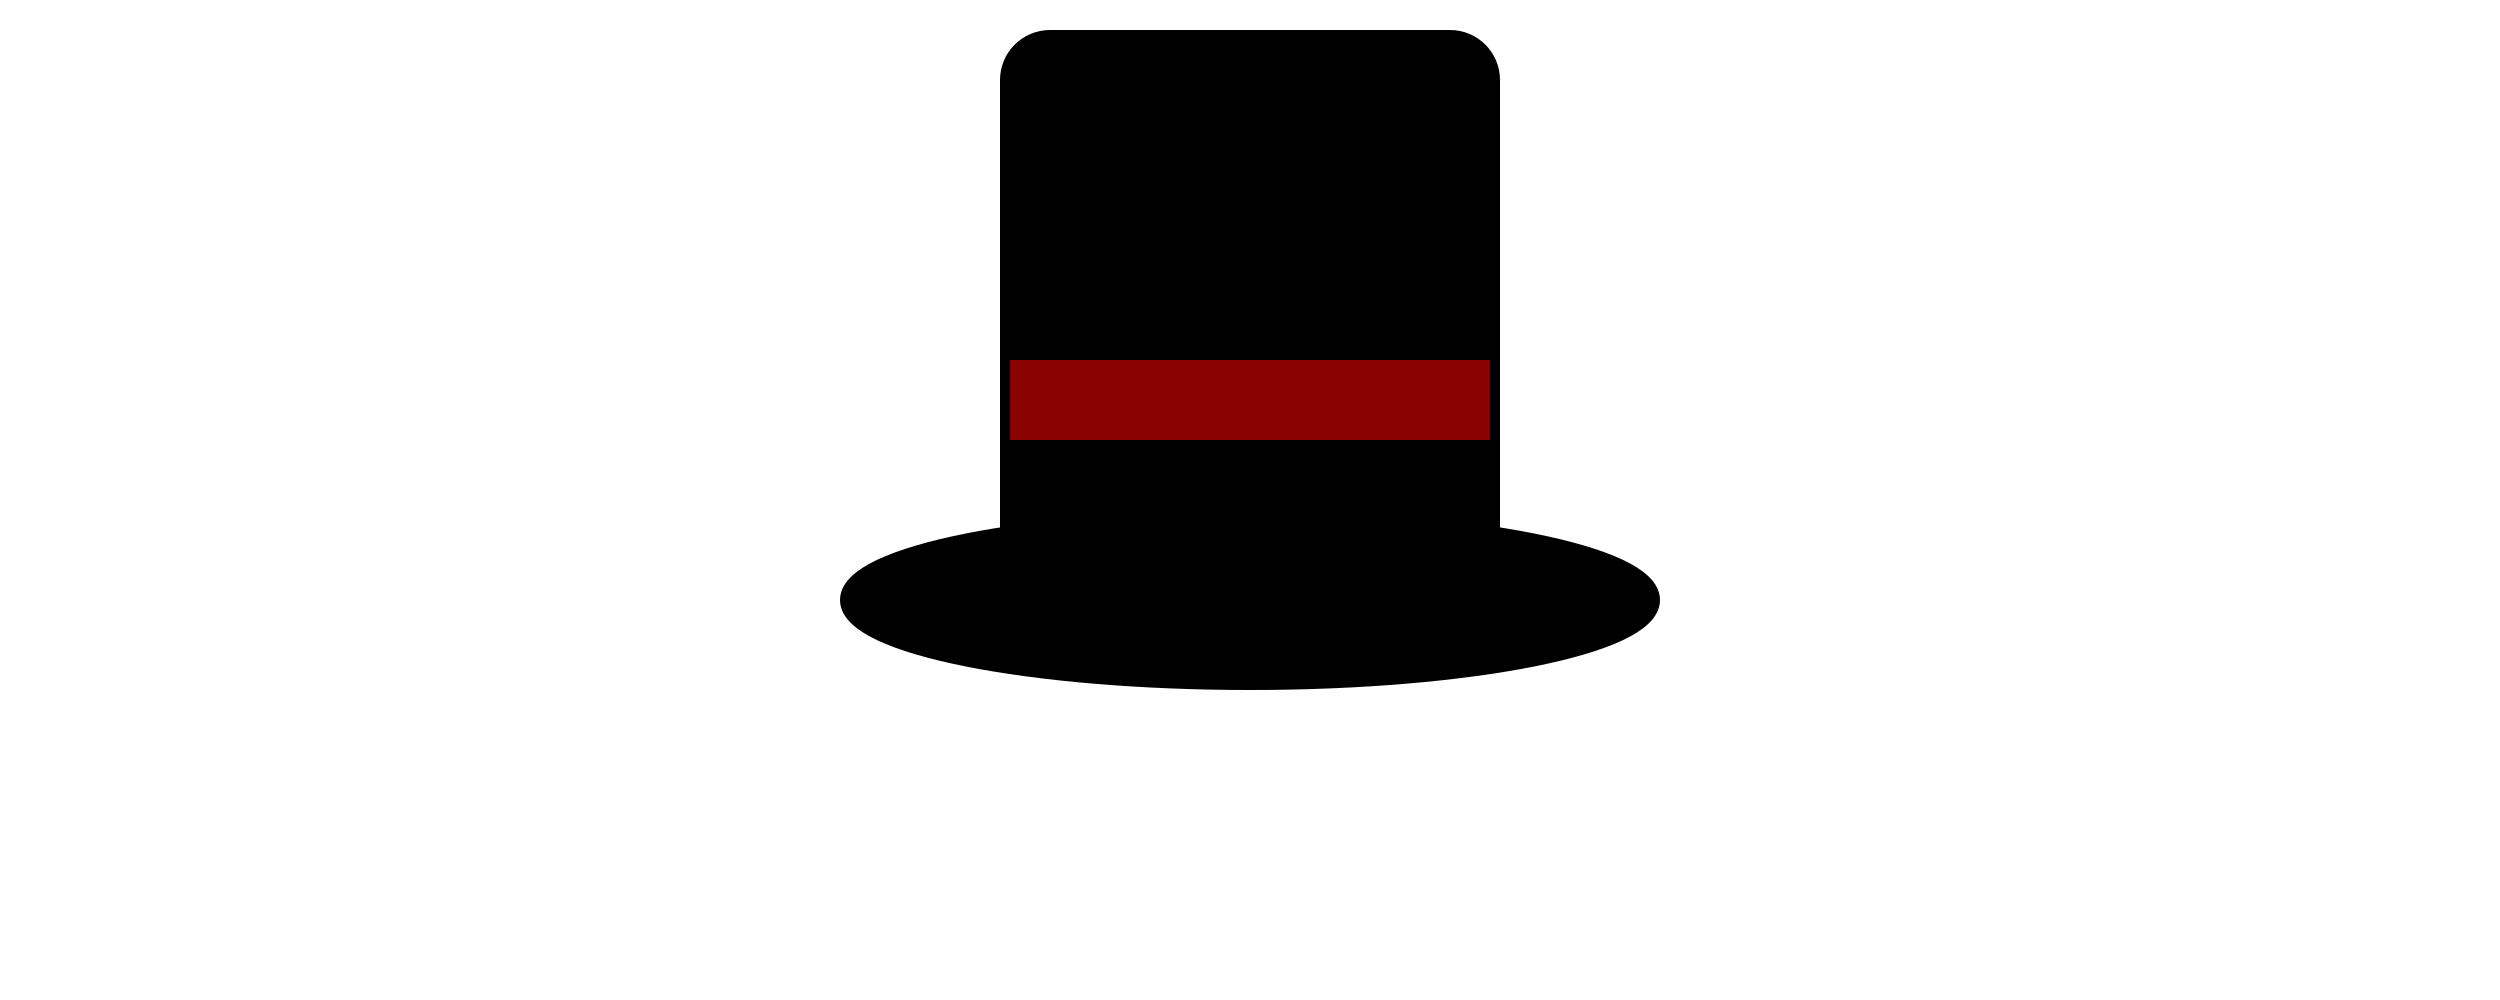
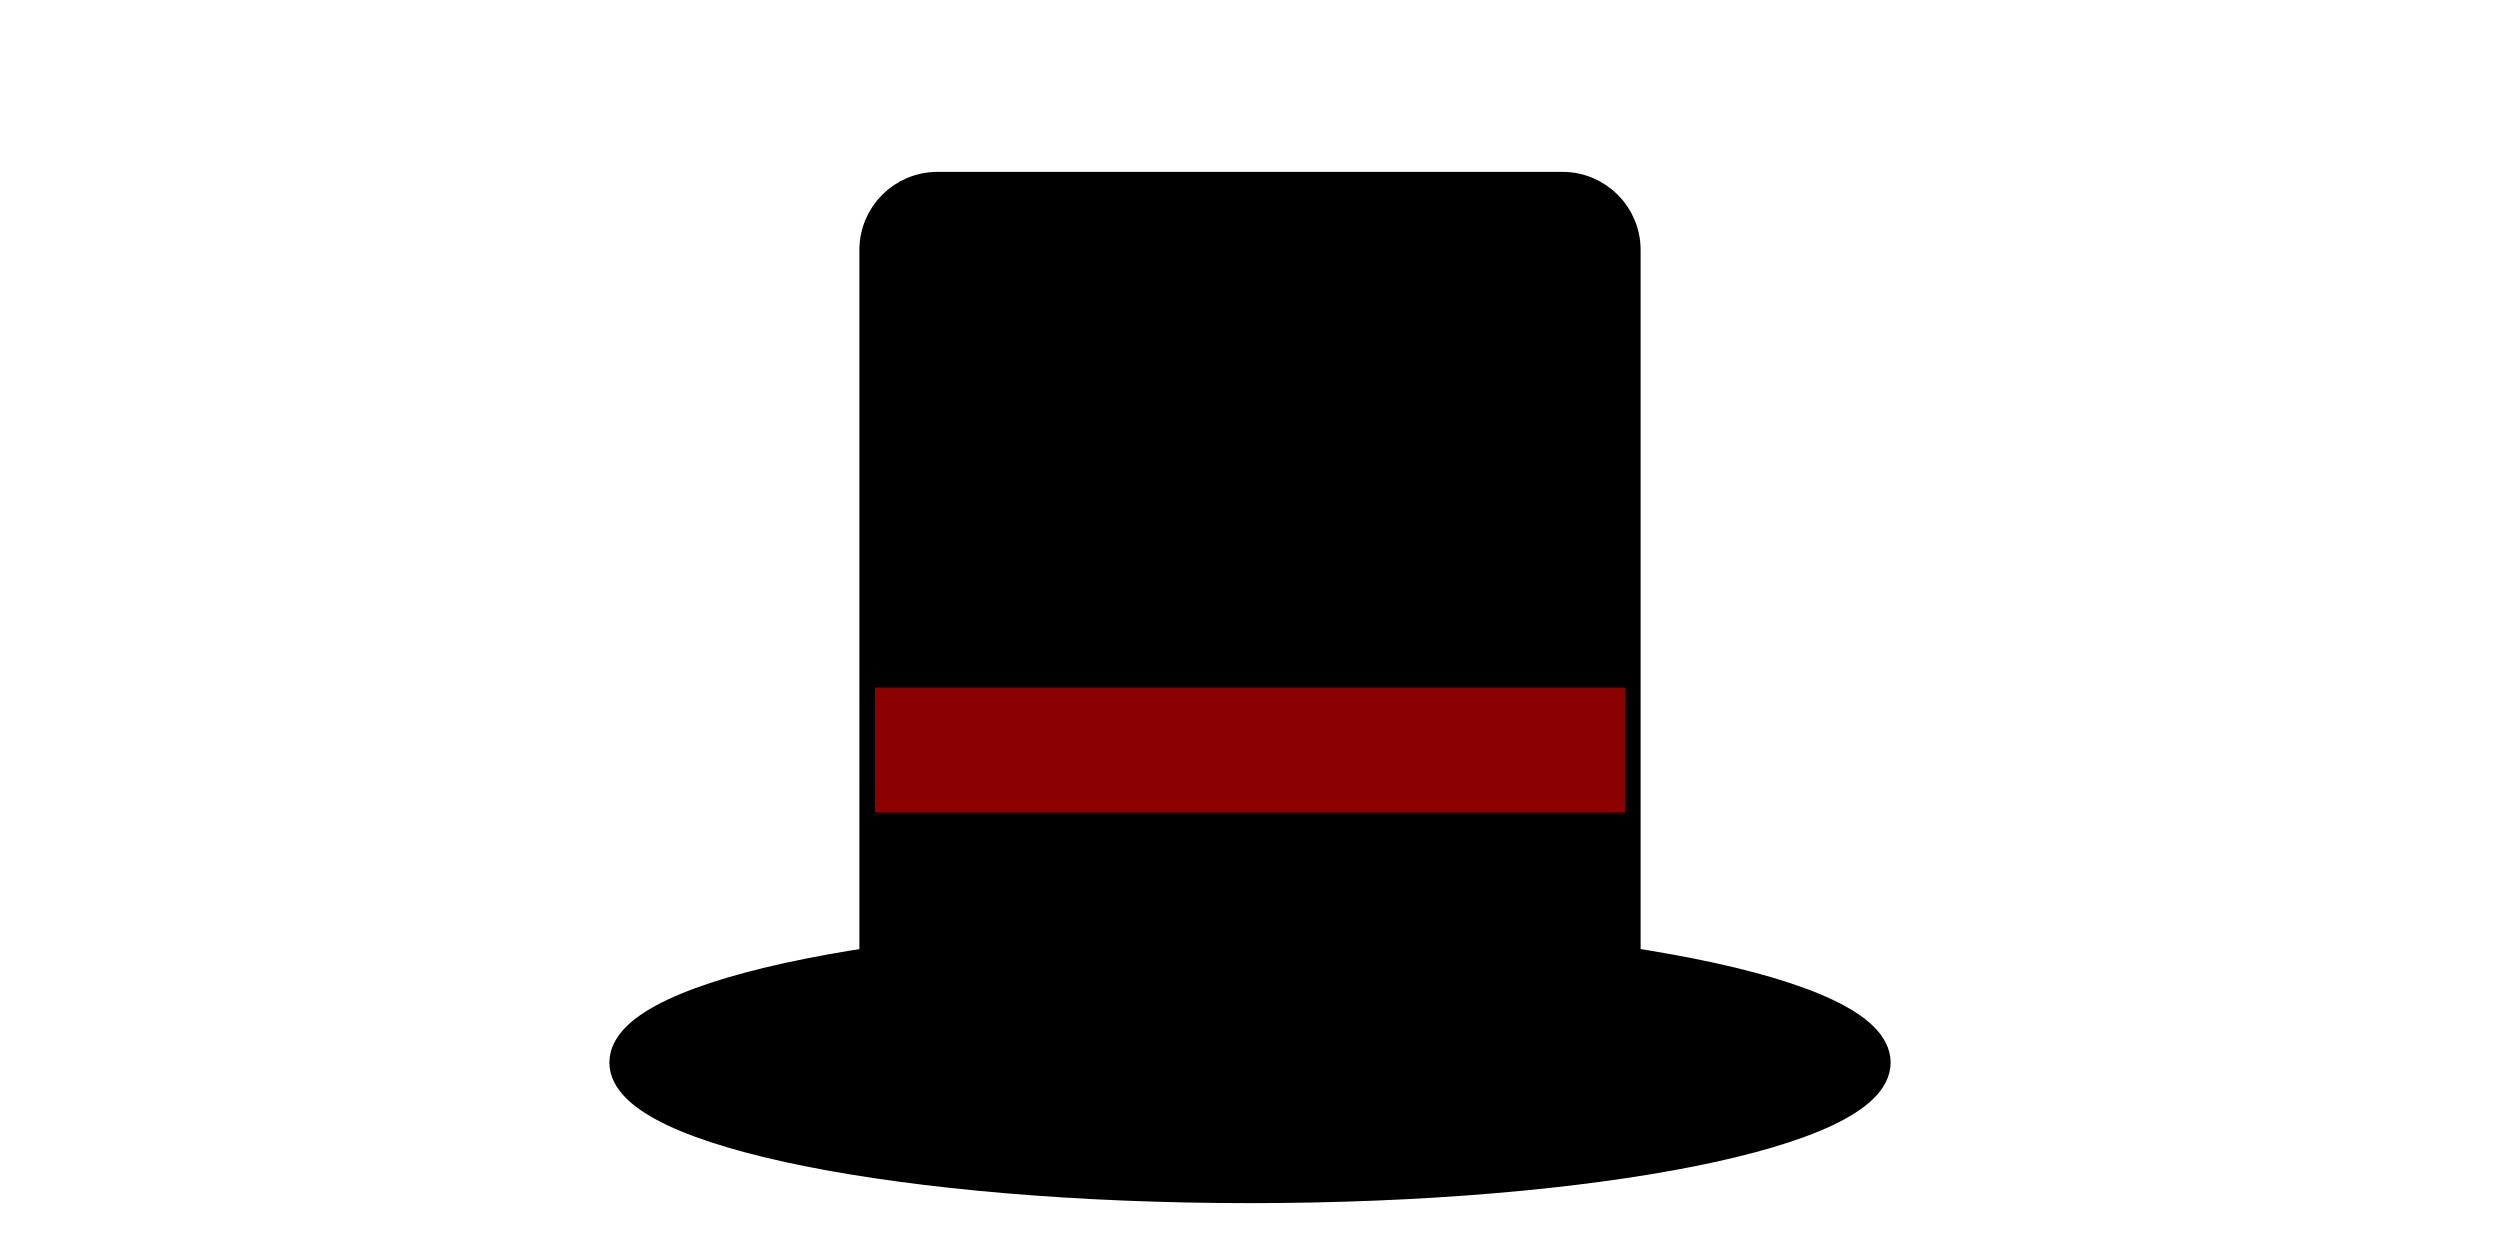
- <svg xmlns="http://www.w3.org/2000/svg" width="50" height="20" viewBox="30 -5 20 25">
-   <rect x="34" y="-4" width="12" height="14" fill="#000000" stroke="#000" stroke-width="0.5" rx="1" />
-   <rect x="34" y="4" width="12" height="2" fill="#8B0000" />
-   <ellipse cx="40" cy="10" rx="10" ry="2" fill="#000000" stroke="#000" stroke-width="0.5" />
+ <svg xmlns="http://www.w3.org/2000/svg" width="40" height="20" viewBox="0 0 40 20">
+   <g transform="translate(-20, 7)">
+     <rect x="34" y="-4" width="12" height="14" fill="#000000" stroke="#000" stroke-width="0.5" rx="1" />
+     <rect x="34" y="4" width="12" height="2" fill="#8B0000" />
+     <ellipse cx="40" cy="10" rx="10" ry="2" fill="#000000" stroke="#000" stroke-width="0.5" />
+   </g>
</svg>
